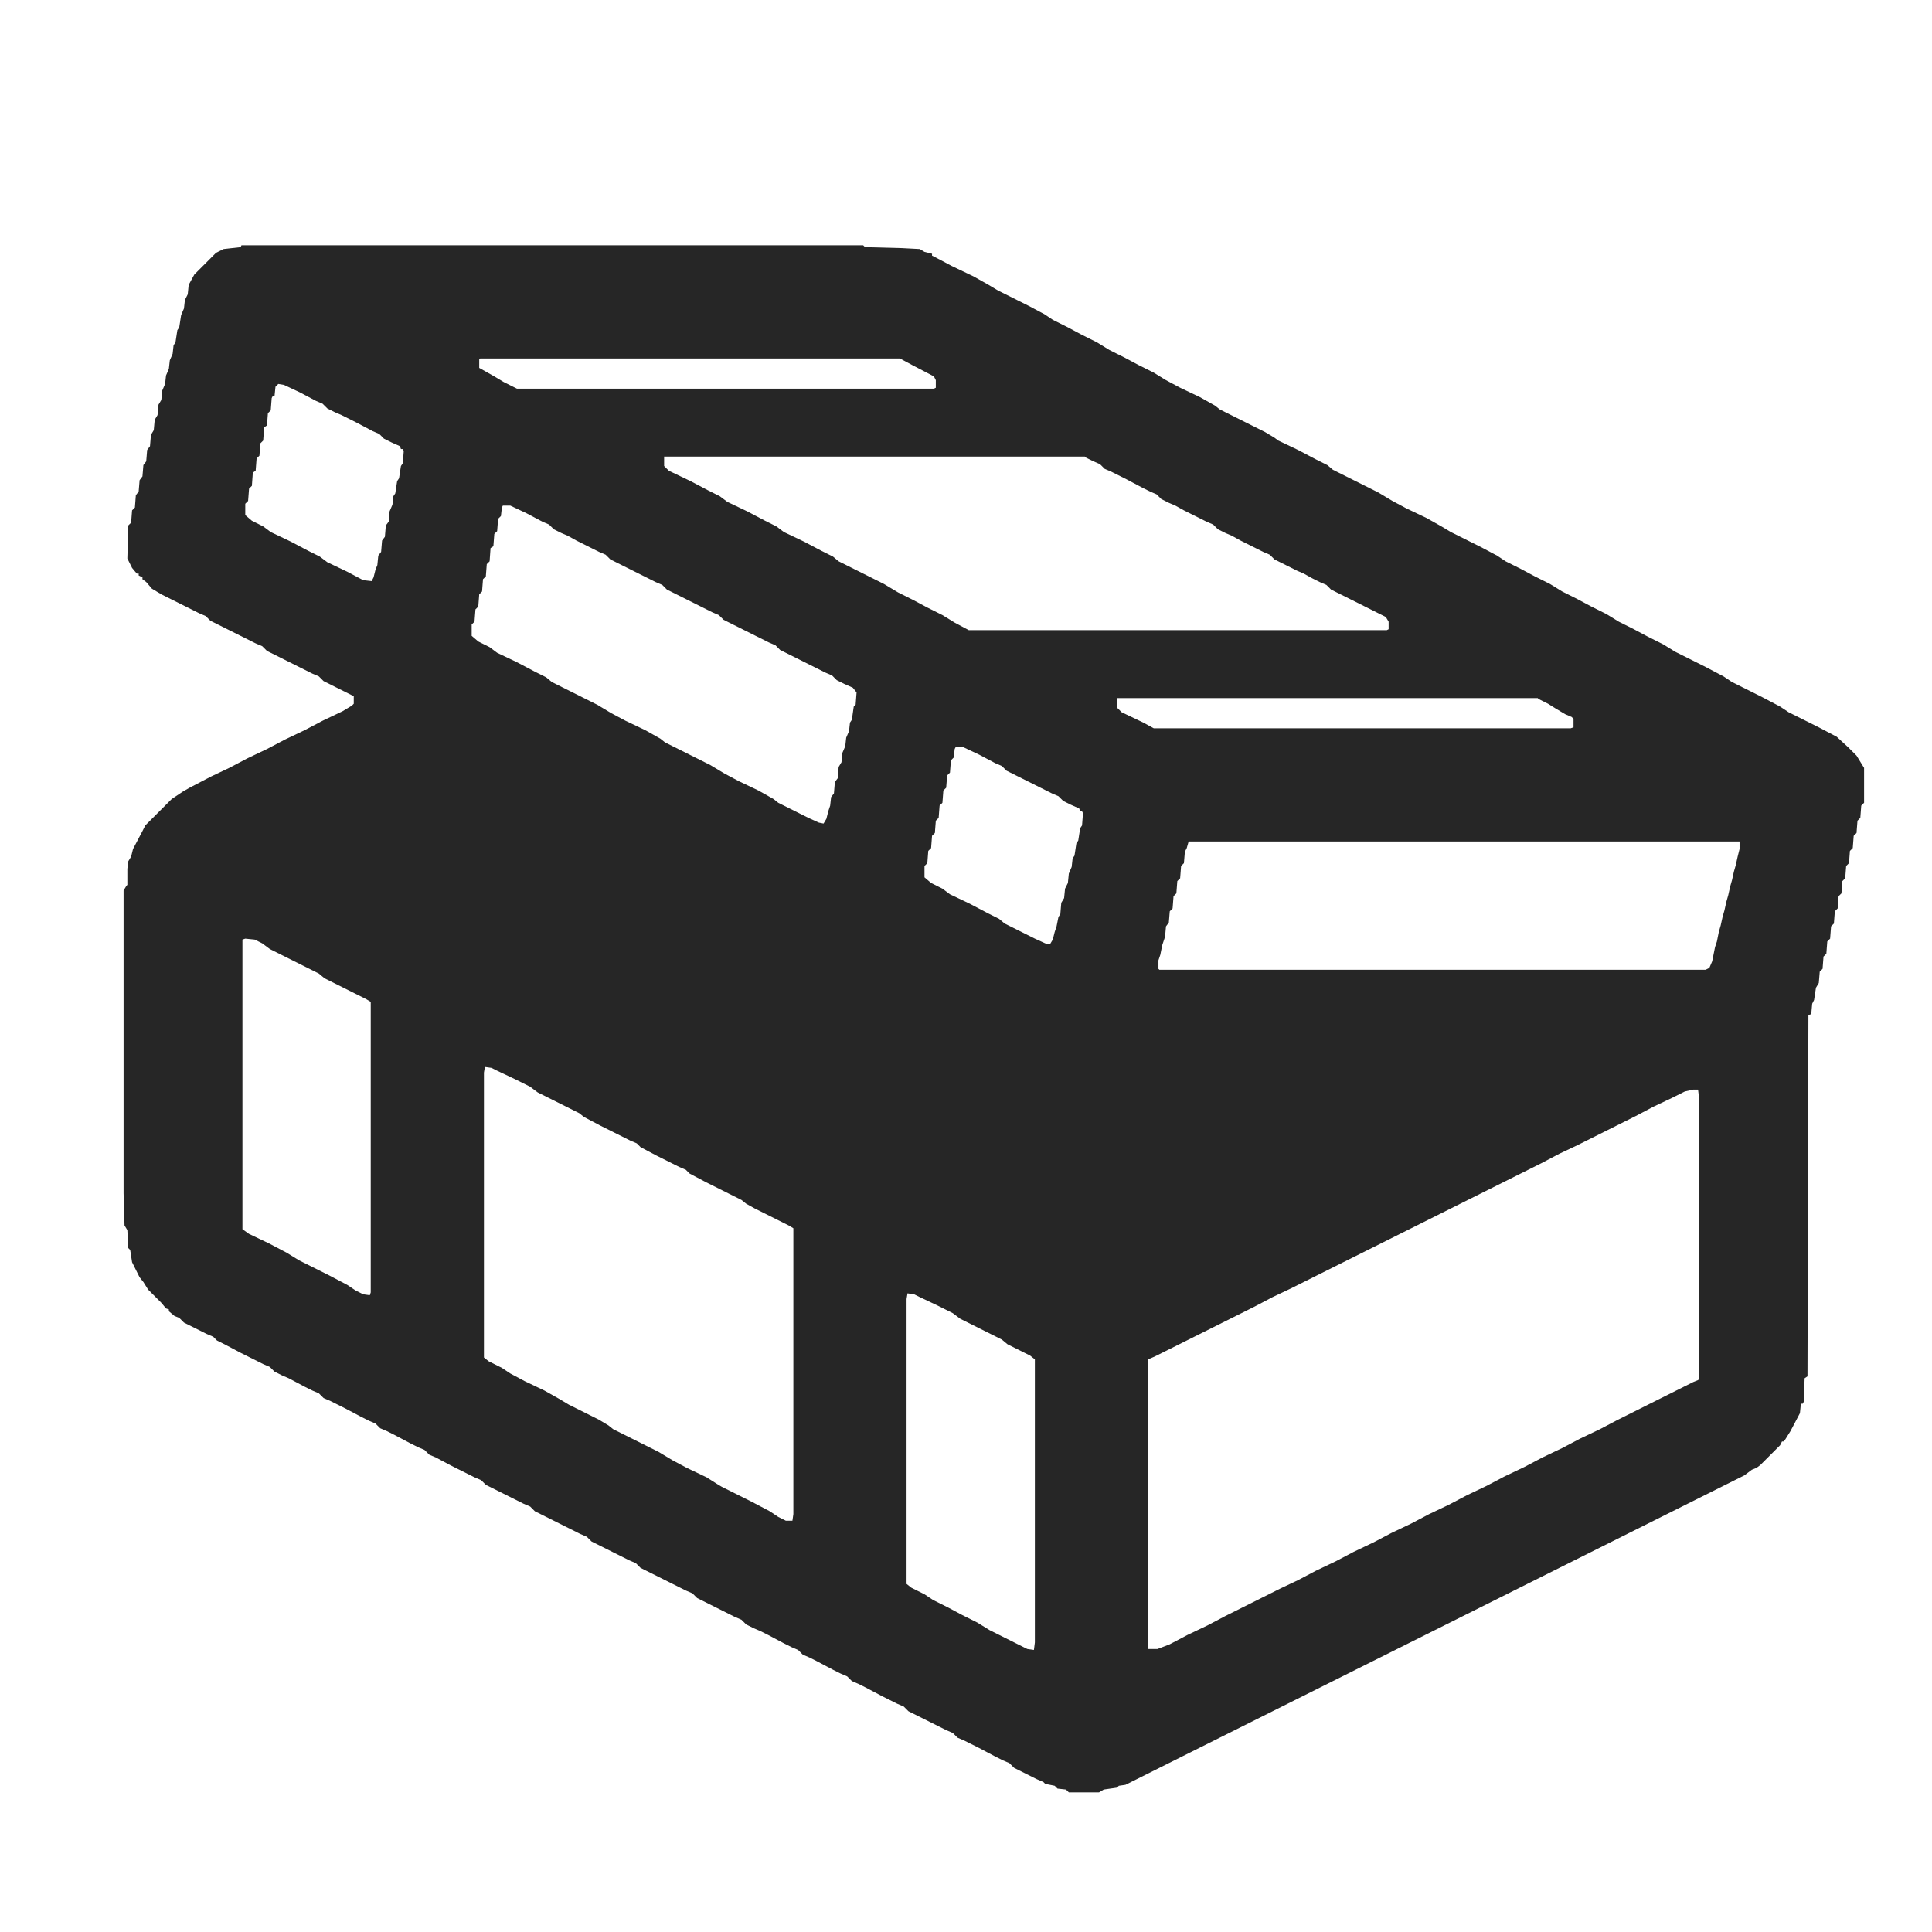
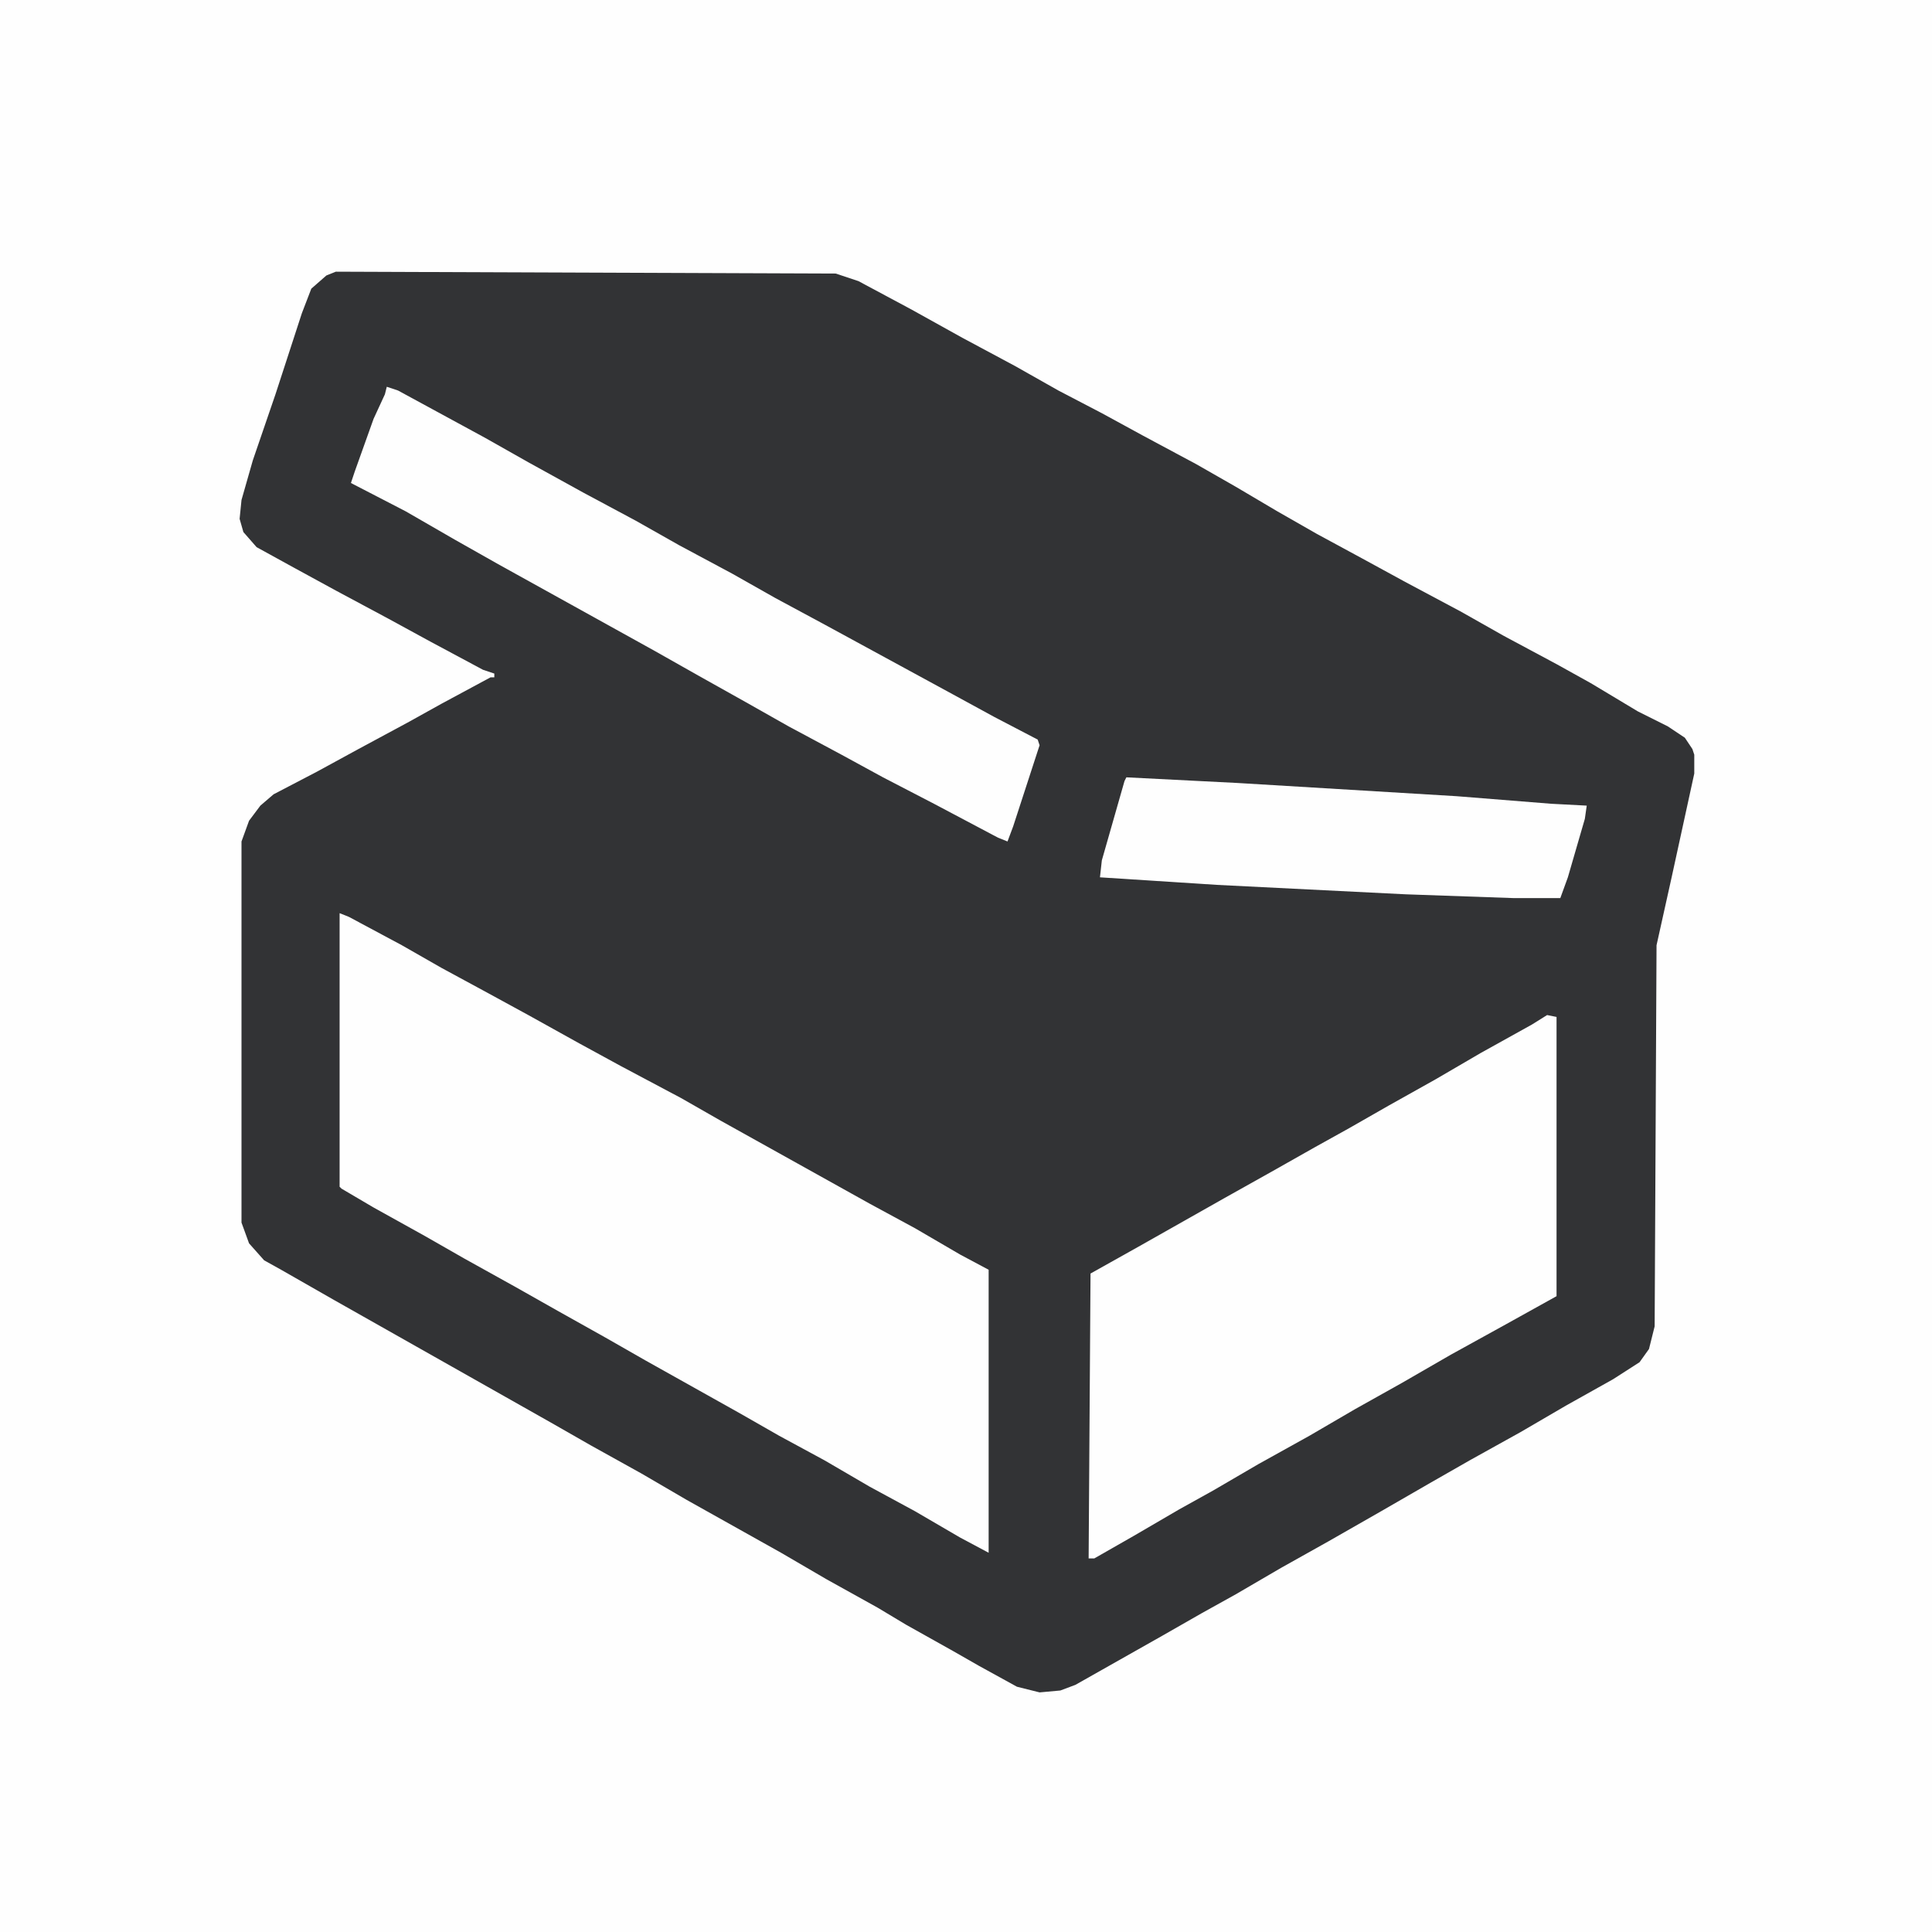
- <svg xmlns="http://www.w3.org/2000/svg" version="1.1" viewBox="0 0 2048 2048" width="512" height="512">
-   <path transform="translate(256,260)" d="m0 0h659l2 2 39 1 19 1 5 3 8 2v2l4 2 17 9 23 11 16 9 10 6 32 16 17 9 9 6 16 8 15 8 16 8 13 8 16 8 15 8 16 8 13 8 15 8 21 10 16 9 5 4 48 24 10 6 4 3 21 10 19 10 12 6 6 5 48 24 15 9 15 8 21 10 16 9 10 6 32 16 17 9 9 6 16 8 15 8 16 8 13 8 16 8 15 8 16 8 13 8 16 8 15 8 16 8 13 8 32 16 19 10 9 6 32 16 19 10 9 6 32 16 19 10 12 11 9 9 8 13v37l-3 3-1 13-3 3-1 13-3 3-1 13-3 3-1 13-3 3-1 13-3 3-1 13-3 3-1 13-3 3-1 13-3 3-1 13-3 3-1 13-3 3-1 13-3 3-1 12-3 5-2 13-2 4-1 11-3 1-1 383-3 2-1 25-1 2h-2l-1 10-10 19-5 8-2 3h-2l-2 4-21 21-4 3-5 2-8 6-656 328-7 1-2 2-14 2-5 3h-32l-3-3-9-1-3-3-10-2-2-2-7-3-24-12-5-5-7-3-8-4-17-9-16-8-7-3-5-5-7-3-40-20-5-5-7-3-16-8-17-9-8-4-7-3-5-5-7-3-8-4-17-9-8-4-7-3-5-5-7-3-8-4-17-9-8-4-7-3-8-4-5-5-7-3-40-20-5-5-7-3-48-24-5-5-7-3-40-20-5-5-7-3-48-24-5-5-7-3-40-20-5-5-7-3-24-12-17-9-7-3-5-5-7-3-8-4-17-9-8-4-7-3-5-5-7-3-8-4-17-9-16-8-7-3-5-5-7-3-8-4-17-9-7-3-8-4-5-5-7-3-24-12-17-9-8-4-4-4-7-3-24-12-5-5-5-2-6-5v-2l-3-1-5-6-14-14-5-8-4-5-8-16-2-13-2-2-1-19-3-5-1-34v-321l3-5 1-1v-17l1-8 3-5 2-8 10-19 3-6 28-28 12-8 7-4 23-12 19-9 19-10 21-10 19-10 21-10 19-10 21-10 10-6 2-2v-8l-32-16-5-5-7-3-48-24-5-5-7-3-48-24-5-5-7-3-40-20-10-6-6-7-4-3v-2l-4-2v-2h-2l-5-6-5-10 1-35 3-3 1-13 3-3 1-13 3-4 1-12 3-4 1-12 3-4 1-12 3-4 1-12 3-5 1-11 3-5 1-11 3-5 1-10 3-7 1-9 3-7 1-9 3-7 1-9 2-3 2-13 2-3 2-13 3-7 1-9 3-6 1-10 6-11 23-23 8-4 18-2zm253 120-1 1v9l16 9 10 6 14 7h442l2-1v-8l-2-4-23-12-13-7zm-214 27-3 3-1 10h-2l-1 2-1 13-3 3-1 13-3 2-1 14-3 3-1 13-3 3-1 13-3 2-1 14-3 3-1 13-3 3v12l7 6 12 6 8 6 21 10 19 10 12 6 8 6 21 10 17 9 9 1 2-4 2-8 2-5 1-10 3-4 1-12 3-4 1-12 3-4 1-11 3-7 1-9 2-3 2-13 2-3 2-13 2-3 1-13-1-2h-2l-1-3-9-4-8-4-5-5-7-3-17-9-16-8-7-3-8-4-5-5-7-3-17-9-17-8zm409 77v10l5 5 23 11 19 10 12 6 8 6 21 10 19 10 12 6 8 6 21 10 19 10 12 6 6 5 48 24 15 9 16 8 15 8 16 8 13 8 15 8h443l2-1v-8l-3-5-58-29-5-5-7-3-8-4-9-5-7-3-24-12-5-5-7-3-24-12-9-5-7-3-8-4-5-5-7-3-24-12-9-5-7-3-8-4-5-5-7-3-8-4-17-9-16-8-7-3-5-5-7-3-8-4-1-1zm-171 52-1 2-1 9-3 3-1 13-3 3-1 13-3 2-1 14-3 3-1 13-3 3-1 13-3 3-1 13-3 3-1 13-3 3v12l7 6 12 6 8 6 21 10 19 10 12 6 6 5 48 24 15 9 15 8 21 10 16 9 5 4 48 24 15 9 15 8 21 10 16 9 5 4 32 16 11 5 5 1 3-5 2-8 2-6 1-9 3-4 1-12 3-4 1-12 3-5 1-10 3-7 1-9 3-7 1-9 2-3 2-14 2-2 1-13-4-5-9-4-8-4-5-5-7-3-48-24-5-5-7-3-48-24-5-5-7-3-48-24-5-5-7-3-48-24-5-5-7-3-24-12-9-5-7-3-8-4-5-5-7-3-17-9-17-8zm651 204v10l5 5 23 11 11 6h442l3-1v-9l-2-2-7-3-10-6-8-5-10-5-1-1zm-171 52-1 2-1 9-3 3-1 13-3 3-1 13-3 3-1 13-3 3-1 13-3 3-1 13-3 3-1 13-3 3-1 13-3 3v12l7 6 12 6 8 6 21 10 19 10 12 6 6 5 32 16 11 5 5 1 3-5 2-8 2-6 2-10 2-3 1-12 3-5 1-10 3-6 1-10 3-7 1-9 2-3 2-13 2-3 2-13 2-3 1-13-1-2h-2l-1-3-9-4-8-4-5-5-7-3-48-24-5-5-7-3-17-9-17-8zm247 100-2 7-2 4-1 12-3 3-1 13-3 3-1 13-3 3-1 13-3 3-1 12-3 4-1 11-3 9-2 10-2 6v9l1 1h579l4-2 3-7 3-15 2-6 2-10 2-7 2-9 2-7 2-9 2-7 2-9 2-7 2-9 2-7 2-9 2-8v-8zm-1e3 103-3 1v307l7 5 21 10 19 10 13 8 32 16 19 10 9 6 8 4 7 1 1-3v-308l-5-3-44-22-6-5-52-26-8-6-8-4zm254 136-1 6v302l5 4 14 7 9 6 15 8 21 10 16 9 10 6 32 16 10 6 5 4 48 24 15 9 15 8 21 10 11 7 5 3 32 16 19 10 9 6 8 4h7l1-7v-303l-5-3-36-18-9-5-5-4-38-19-17-9-4-4-7-3-24-12-17-9-4-4-7-3-32-16-17-9-5-4-44-22-8-6-16-8-19-9-6-3zm1281 24-9 2-14 7-19 9-19 10-62 31-19 9-19 10-266 133-19 9-19 10-106 53-7 3v307h10l13-5 19-10 21-10 19-10 58-29 19-9 19-10 21-10 19-10 21-10 19-10 21-10 19-10 21-10 19-10 21-10 19-10 21-10 19-10 21-10 19-10 21-10 19-10 80-40 5-2 1-1v-299l-1-8zm-833 216-1 6v302l5 4 14 7 9 6 16 8 15 8 16 8 13 8 40 20 7 1 1-8v-300l-5-4-24-12-6-5-44-22-8-6-16-8-19-9-6-3z" fill="#262626" />
+ <svg xmlns="http://www.w3.org/2000/svg" version="1.1" viewBox="0 0 1024 1024" width="1024" height="1024">
+   <path transform="translate(0)" d="m0 0h1024v1024h-1024z" fill="#FEFEFE" />
+   <path transform="translate(178,144)" d="m0 0 265 1 12 4 28 15 27 15 28 15 23 13 23 12 22 12 28 15 21 12 22 13 21 12 24 13 22 12 30 16 23 13 28 15 18 10 25 15 16 8 9 6 4 6 1 3v10l-12 55-8 36-1 202-3 12-5 7-14 9-25 14-24 14-27 15-21 12-26 15-28 16-25 14-24 14-18 10-21 12-46 26-8 3-11 1-12-3-20-11-14-8-25-14-15-9-27-15-24-14-50-28-24-14-27-15-21-12-115-65-28-16-9-5-8-9-4-11v-202l4-11 6-8 7-6 23-12 22-12 26-14 18-10 26-14h2v-2l-6-2-28-15-22-12-28-15-22-12-20-11-7-8-2-7 1-10 6-21 12-35 14-43 5-13 8-7z" fill="#323335" />
+   <path transform="translate(180,484)" d="m0 0 5 2 28 15 21 12 24 13 22 12 27 15 22 12 32 17 21 12 79 44 24 13 24 14 15 8v150l-15-8-24-14-24-13-24-14-24-13-21-12-50-28-21-12-25-14-23-13-27-15-21-12-27-15-17-10-1-1z" fill="#FEFEFE" />
+   <path transform="translate(820,538)" d="m0 0 5 1v148l-27 15-29 16-26 15-25 14-24 14-27 15-24 14-18 10-24 14-21 12h-3l1-151 25-14 46-26 25-14 23-13 18-10 21-12 25-14 24-14 27-15z" fill="#FEFEFE" />
+   <path transform="translate(205,205)" d="m0 0 6 2 46 25 23 13 29 16 28 15 23 13 28 15 23 13 26 14 68 37 22 12 23 12 1 3-14 43-3 8-5-2-34-18-27-14-22-12-28-15-23-13-25-14-23-13-83-46-23-13-26-15-29-15 2-6 10-28 6-13z" fill="#FEFEFE" />
+   <path transform="translate(597,412)" d="m0 0 59 3 116 7 50 4 19 1-1 7-9 31-4 11h-25l-57-2-100-5-62-4 1-9 12-42z" fill="#FEFEFE" />
</svg>
